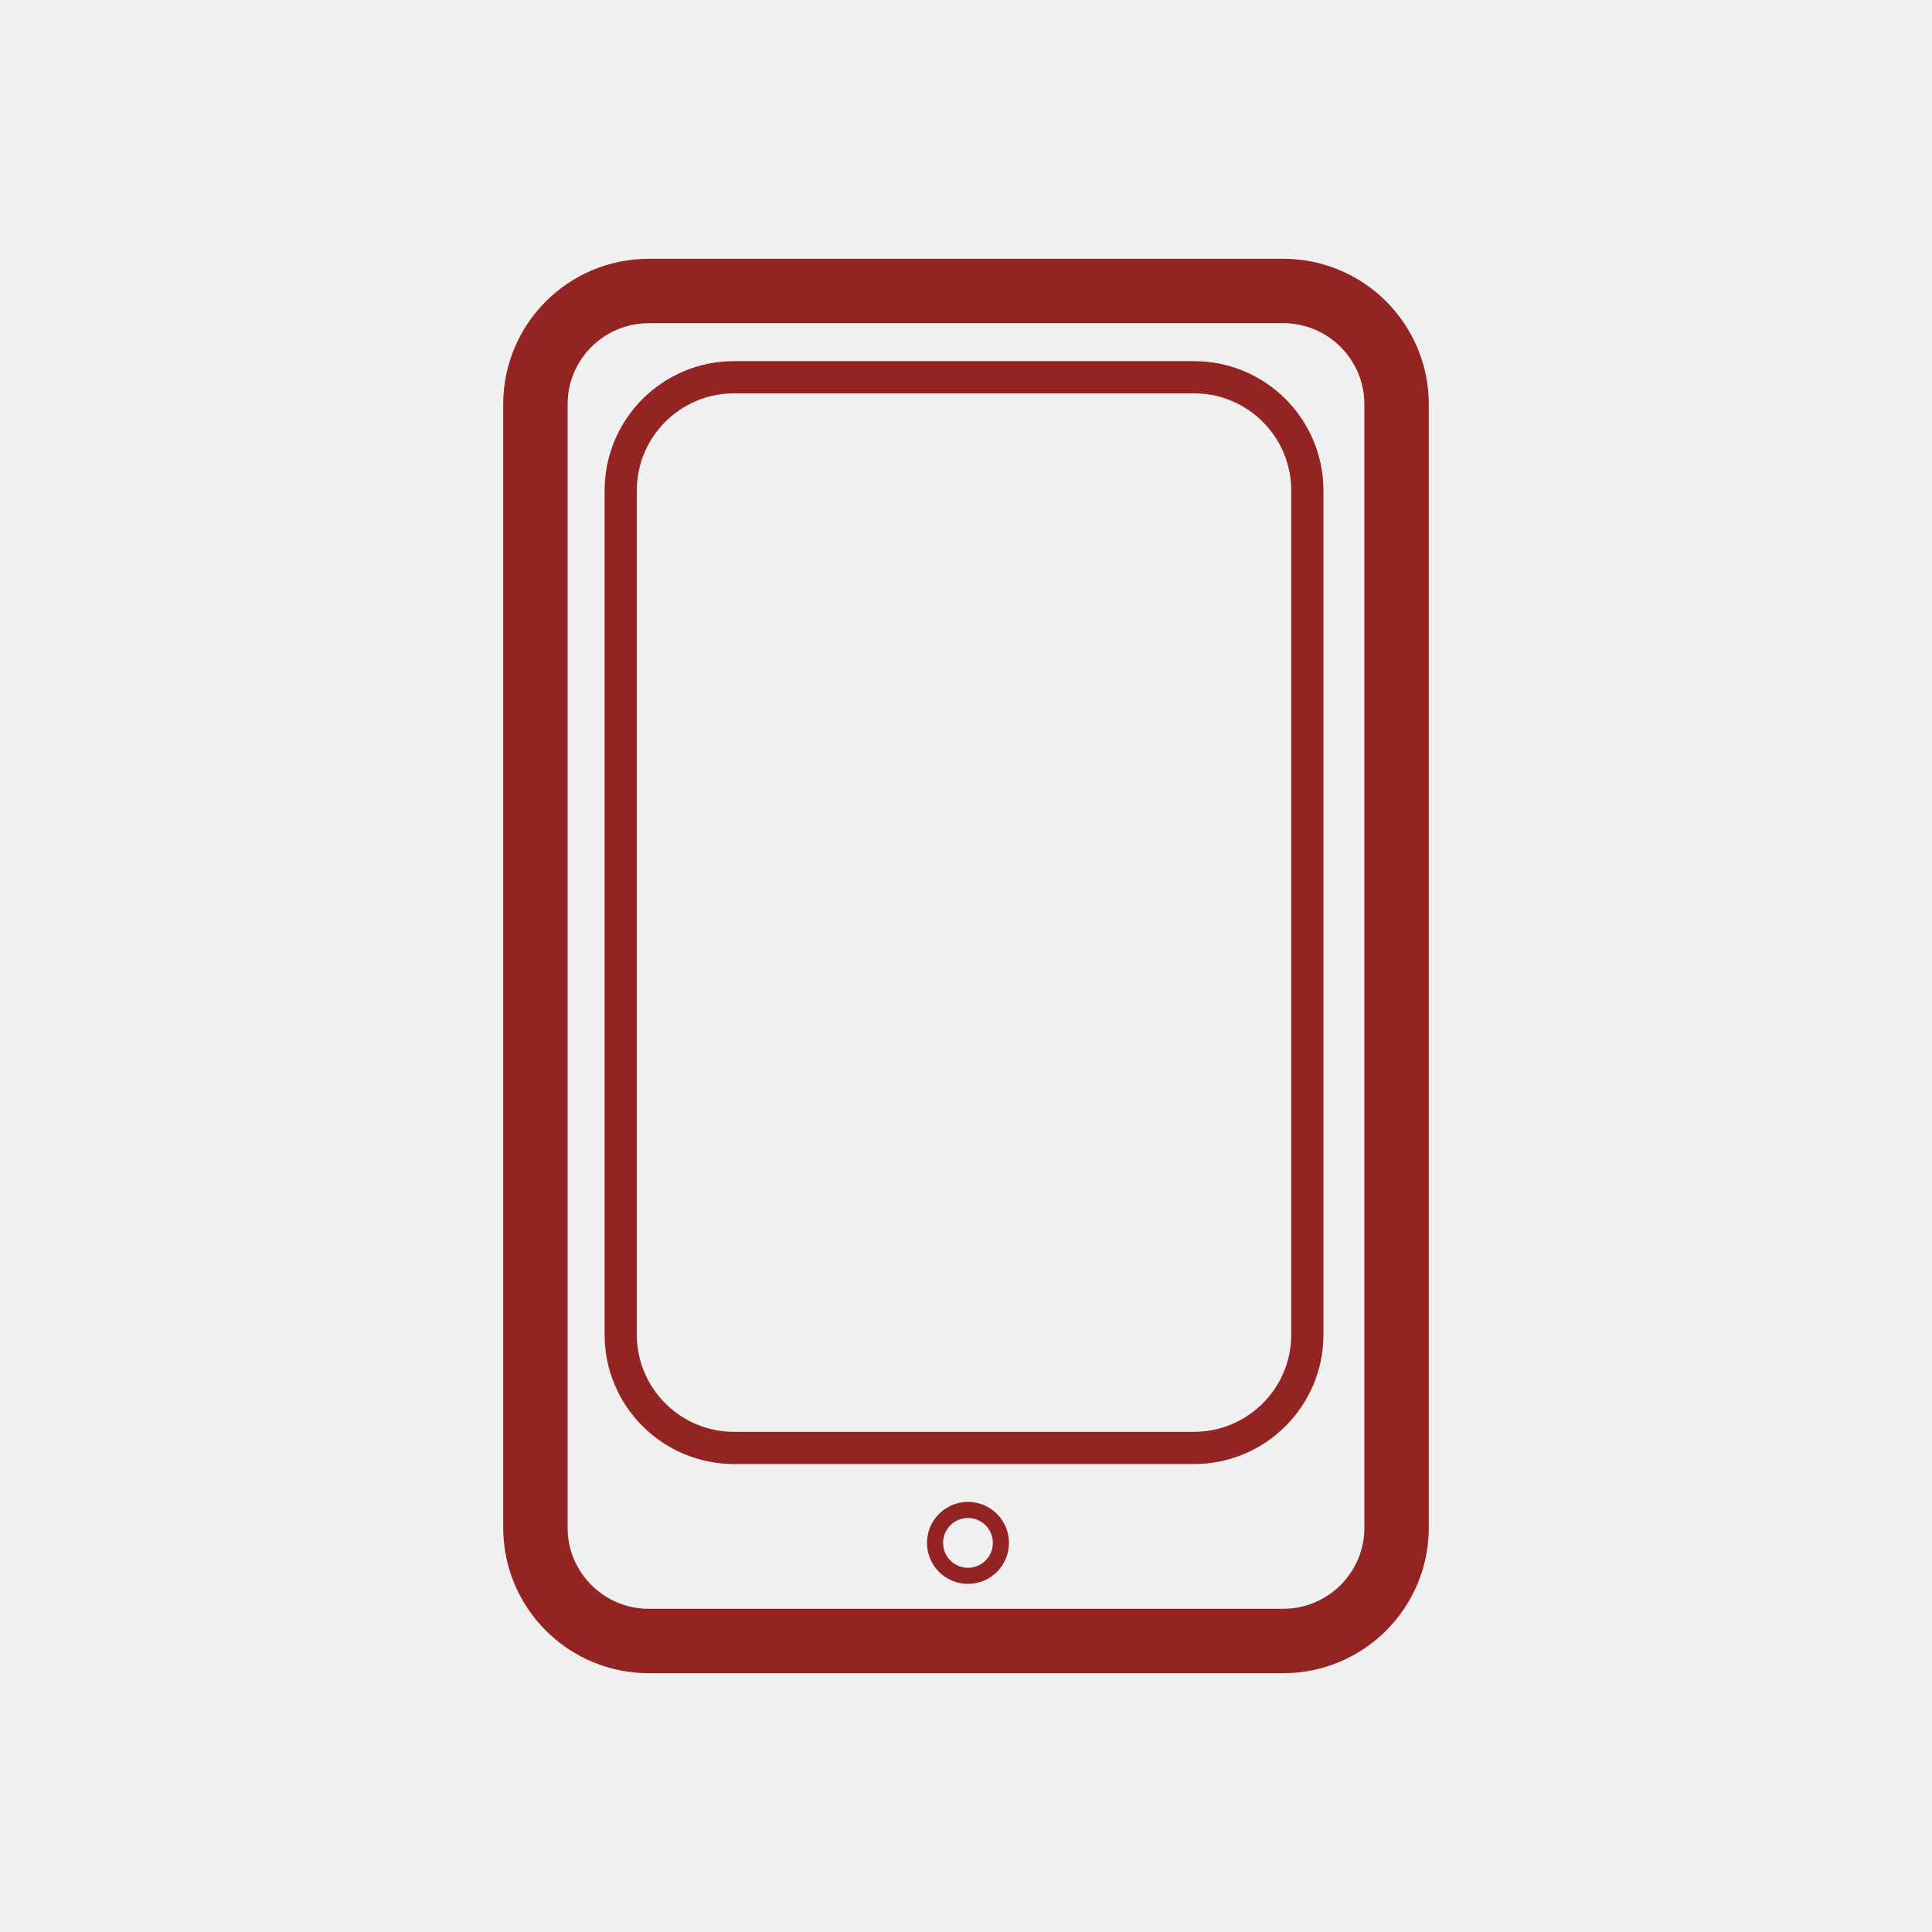
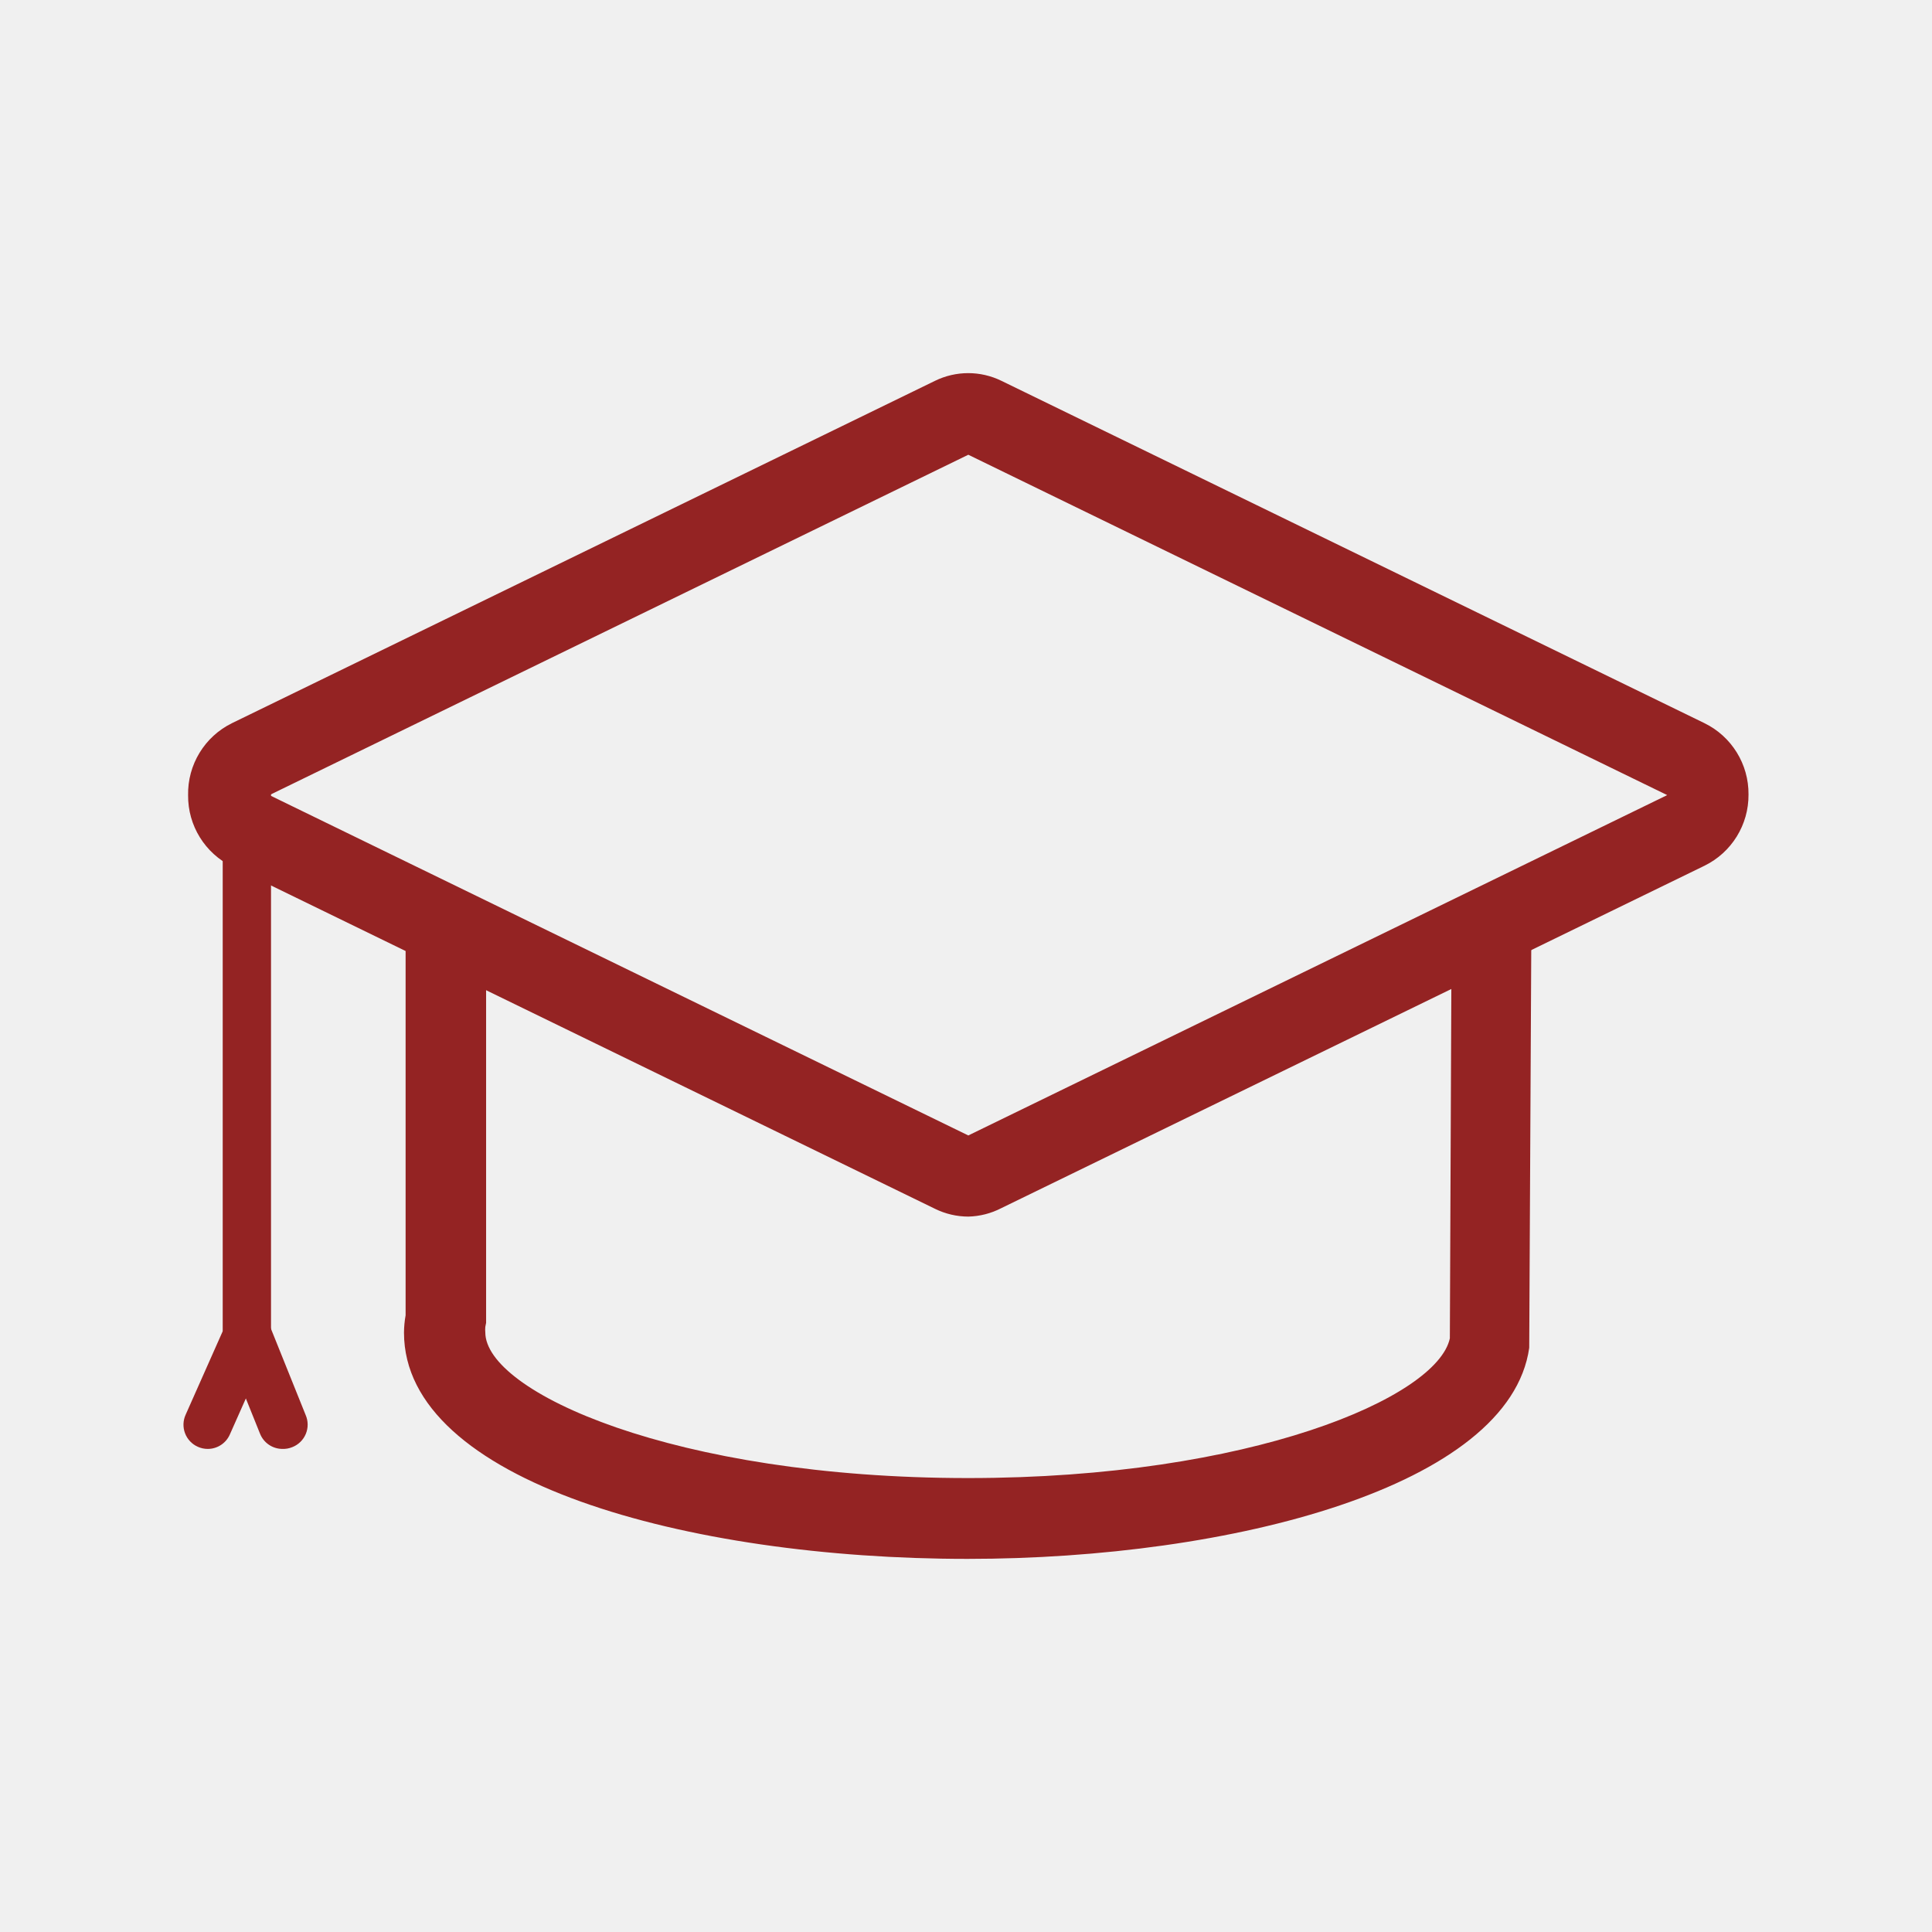
<svg xmlns="http://www.w3.org/2000/svg" data-name="圖層 1" width="120" height="120">
  <rect id="backgroundrect" width="100%" height="100%" x="0" y="0" fill="none" stroke="none" class="" style="" />
  <defs>
-     <style>.cls-1,.cls-2,.cls-3{fill:none;stroke:#942323;stroke-miterlimit:10;}.cls-1{stroke-width:4px;}.cls-2{stroke-width:2px;}</style>
+     <style>.cls-1{fill:#942323;}.cls-2{fill:none;}.cls-3{fill:#fff;}</style>
  </defs>
  <g class="currentLayer" style="">
-     <g class="" id="svg_4">
-       <rect class="cls-1" x="33.254" y="18.074" width="53.491" height="83.851" rx="7.04" ry="7.04" id="svg_1" />
-       <rect class="cls-2" x="38.553" y="23.431" width="42.649" height="66.503" rx="7.04" ry="7.04" id="svg_2" />
-       <circle class="cls-3" cx="60.123" cy="95.832" r="2.046" id="svg_3" />
+     <g class="">
+       <path class="cls-1" d="M92.453,57.765 a15,15 0 0 0 -2.29,-0.64 l-0.11,26 c-0.78,3.67 -12.36,8.68 -29.91,8.68 c-18.29,0 -30,-5.36 -30,-9.05 a1.83,1.83 0 0 1 0,-0.34 l0.05,-0.25 v-25 a8.5,8.5 0 0 1 -5,-2.31 v26.84 a6.33,6.33 0 0 0 -0.1,1.08 c0,9.23 17.58,14.05 35,14.05 c16.41,0 33.67,-4.5 34.89,-13.11 l0.13,-25.53 A6.81,6.81 0 0 1 92.453,57.765 z" id="svg_1" />
+       <path class="cls-2" d="M59.173,72.845 l-43.66,-21.26 a2.46,2.46 0 0 1 0,-4.37 L59.173,25.915 a2.2,2.2 0 0 1 1.94,0 l43.66,21.26 a2.46,2.46 0 0 1 0,4.37 l-43.66,21.26 A2.2,2.2 0 0 1 59.173,72.845 z" id="svg_2" />
+       <path class="cls-1" d="M60.143,75.565 a4.71,4.71 0 0 1 -2.06,-0.48 h0 l-43.66,-21.26 a4.88,4.88 0 0 1 -2.74,-4.43 A4.88,4.88 0 0 1 14.413,44.915 l43.66,-21.26 a4.69,4.69 0 0 1 4.13,0 L105.863,44.915 a4.88,4.88 0 0 1 2.74,4.43 a4.88,4.88 0 0 1 -2.74,4.43 l-43.66,21.26 A4.71,4.71 0 0 1 60.143,75.565 zm-43.41,-26.18 l43.41,21.14 l43.41,-21.14 l-43.41,-21.14 z" id="svg_3" />
+       <path class="cls-1" d="M12.903,89.995 a1.5,1.5 0 0 1 -0.61,-0.13 a1.5,1.5 0 0 1 -0.76,-2 l2.3,-5.18 V49.395 a1.5,1.5 0 0 1 1.5,-1.5 a1.5,1.5 0 0 1 1.5,1.5 v33.95 l-2.56,5.76 A1.5,1.5 0 0 1 12.903,89.995 z" id="svg_4" />
+       <line class="cls-3" x1="17.543" y1="88.485" x2="15.333" y2="83.025" id="svg_5" />
+       <path class="cls-1" d="M17.543,89.995 a1.5,1.5 0 0 1 -1.39,-0.94 l-2.2,-5.47 a1.5,1.5 0 0 1 0.83,-2 a1.5,1.5 0 0 1 2,0.83 l2.2,5.47 a1.5,1.5 0 0 1 -0.83,2 A1.49,1.49 0 0 1 17.543,89.995 z" id="svg_6" />
    </g>
  </g>
</svg>
